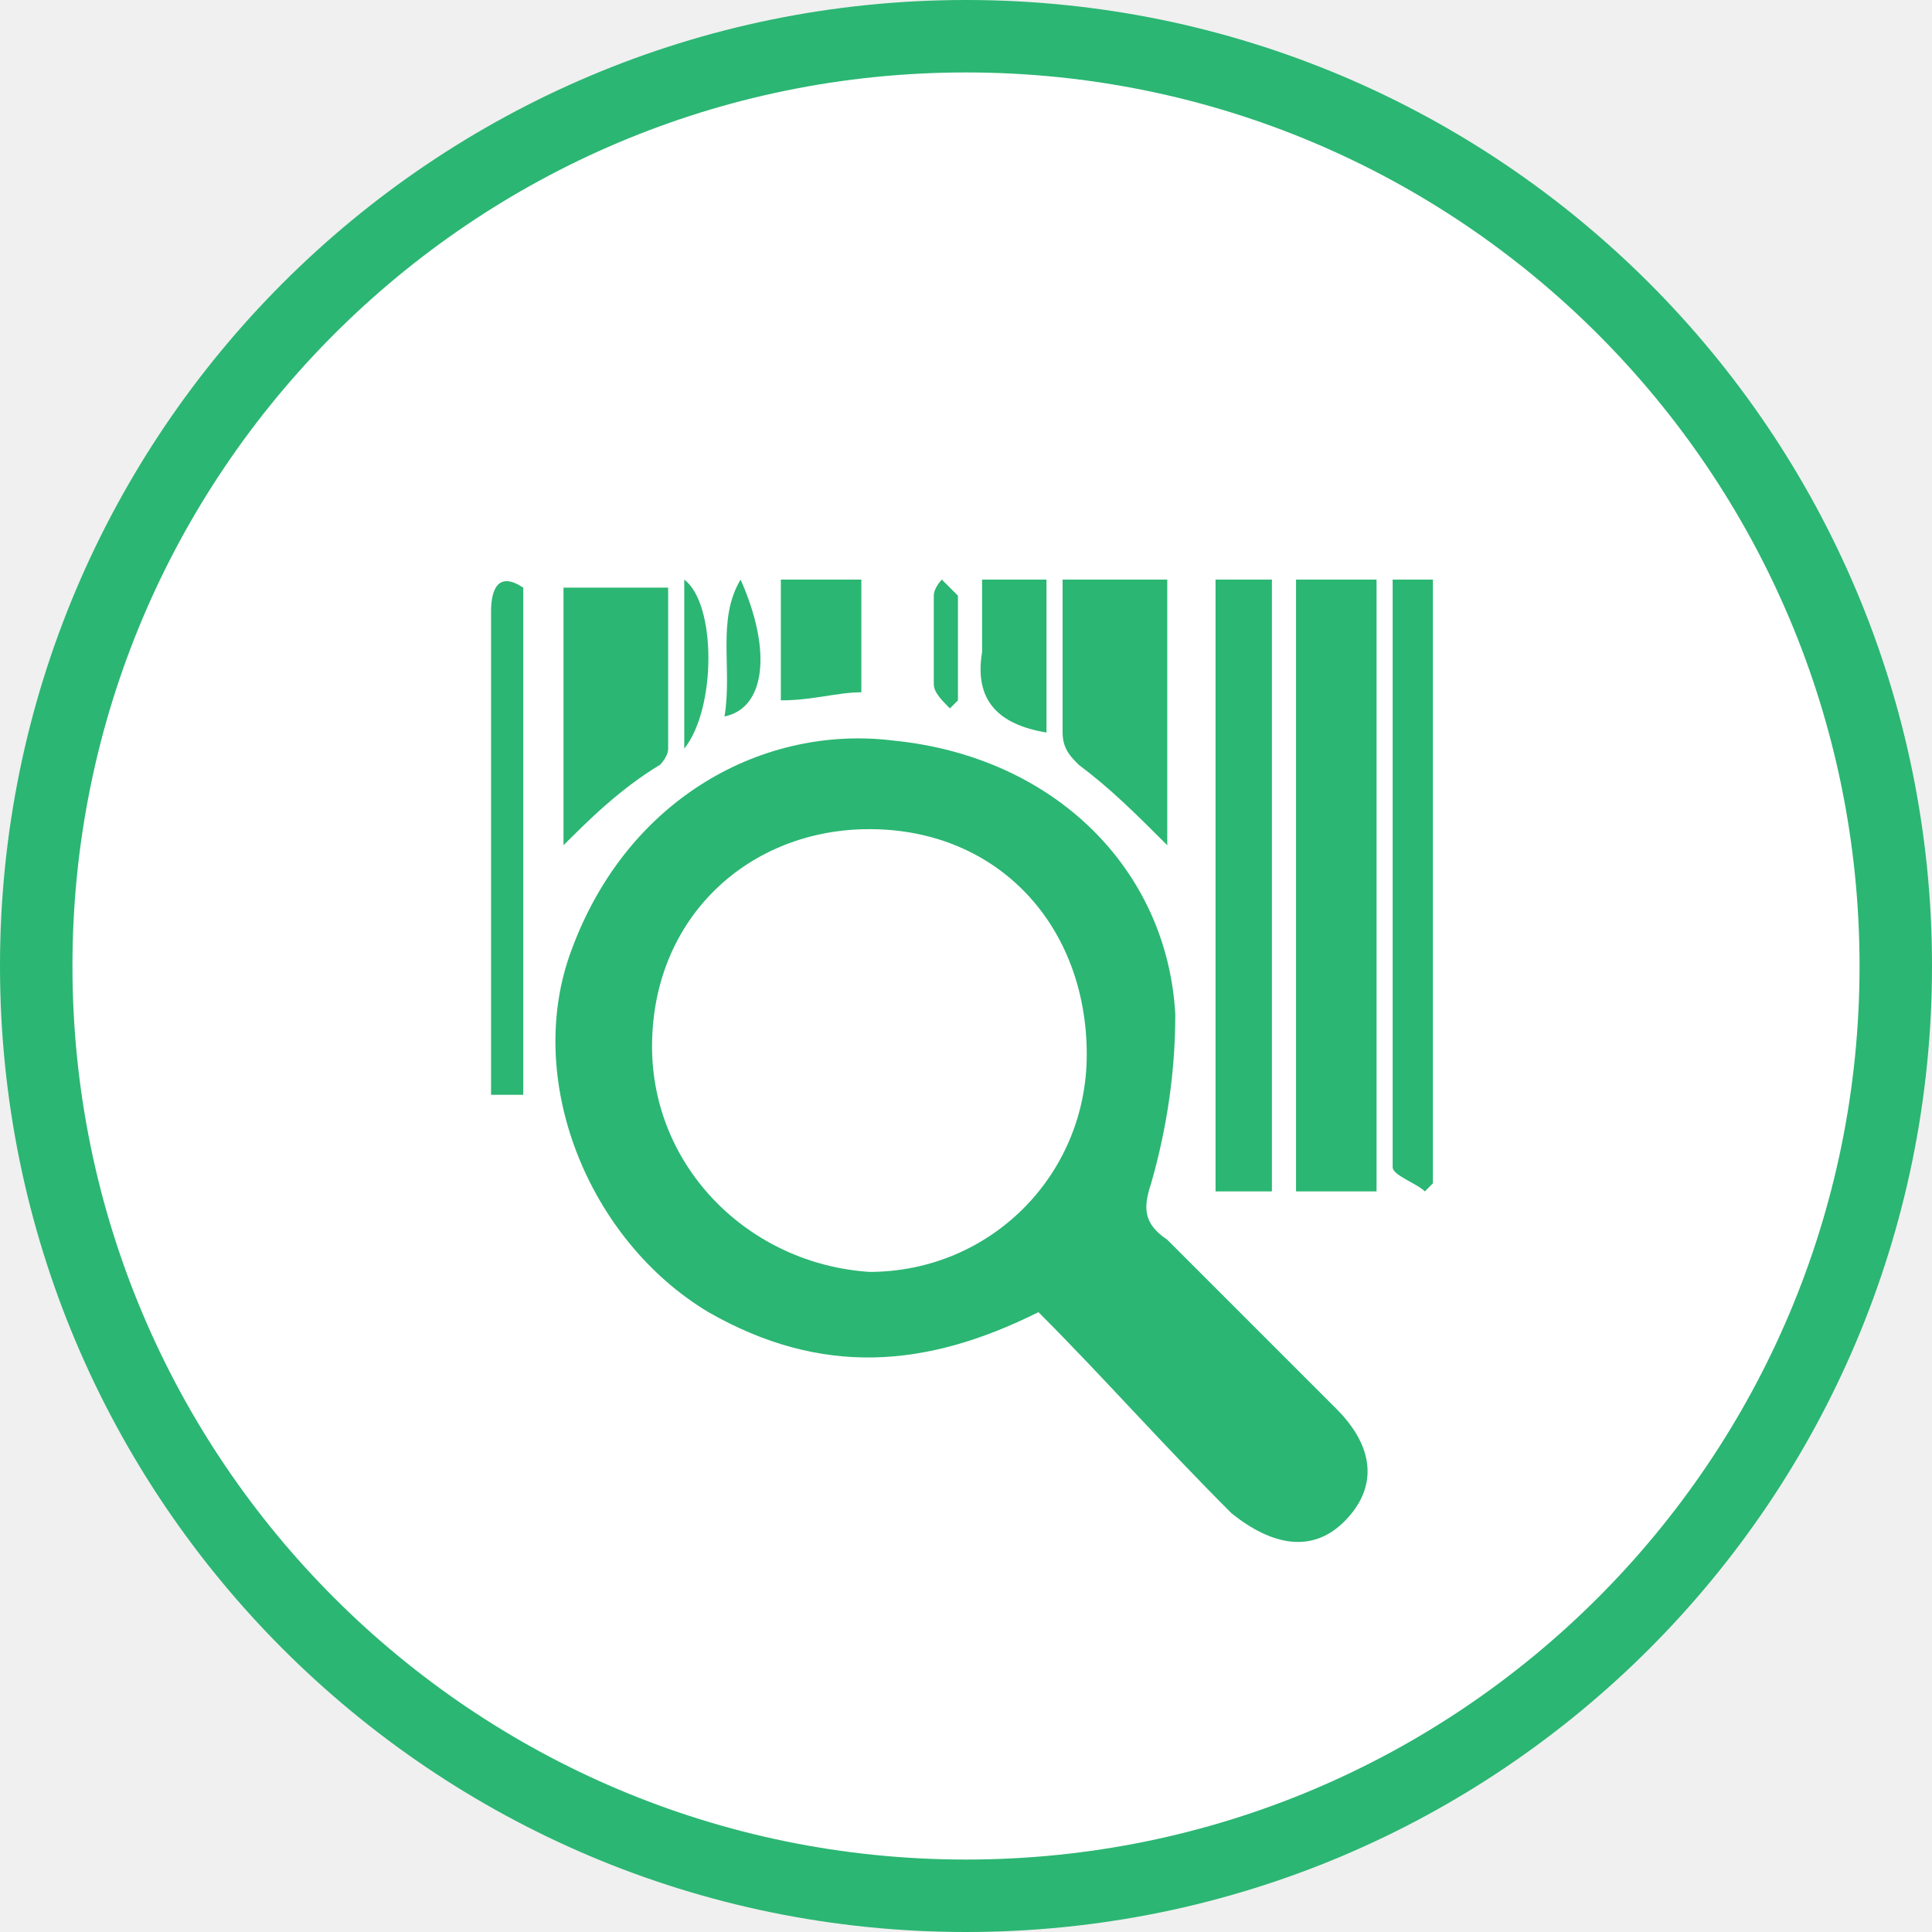
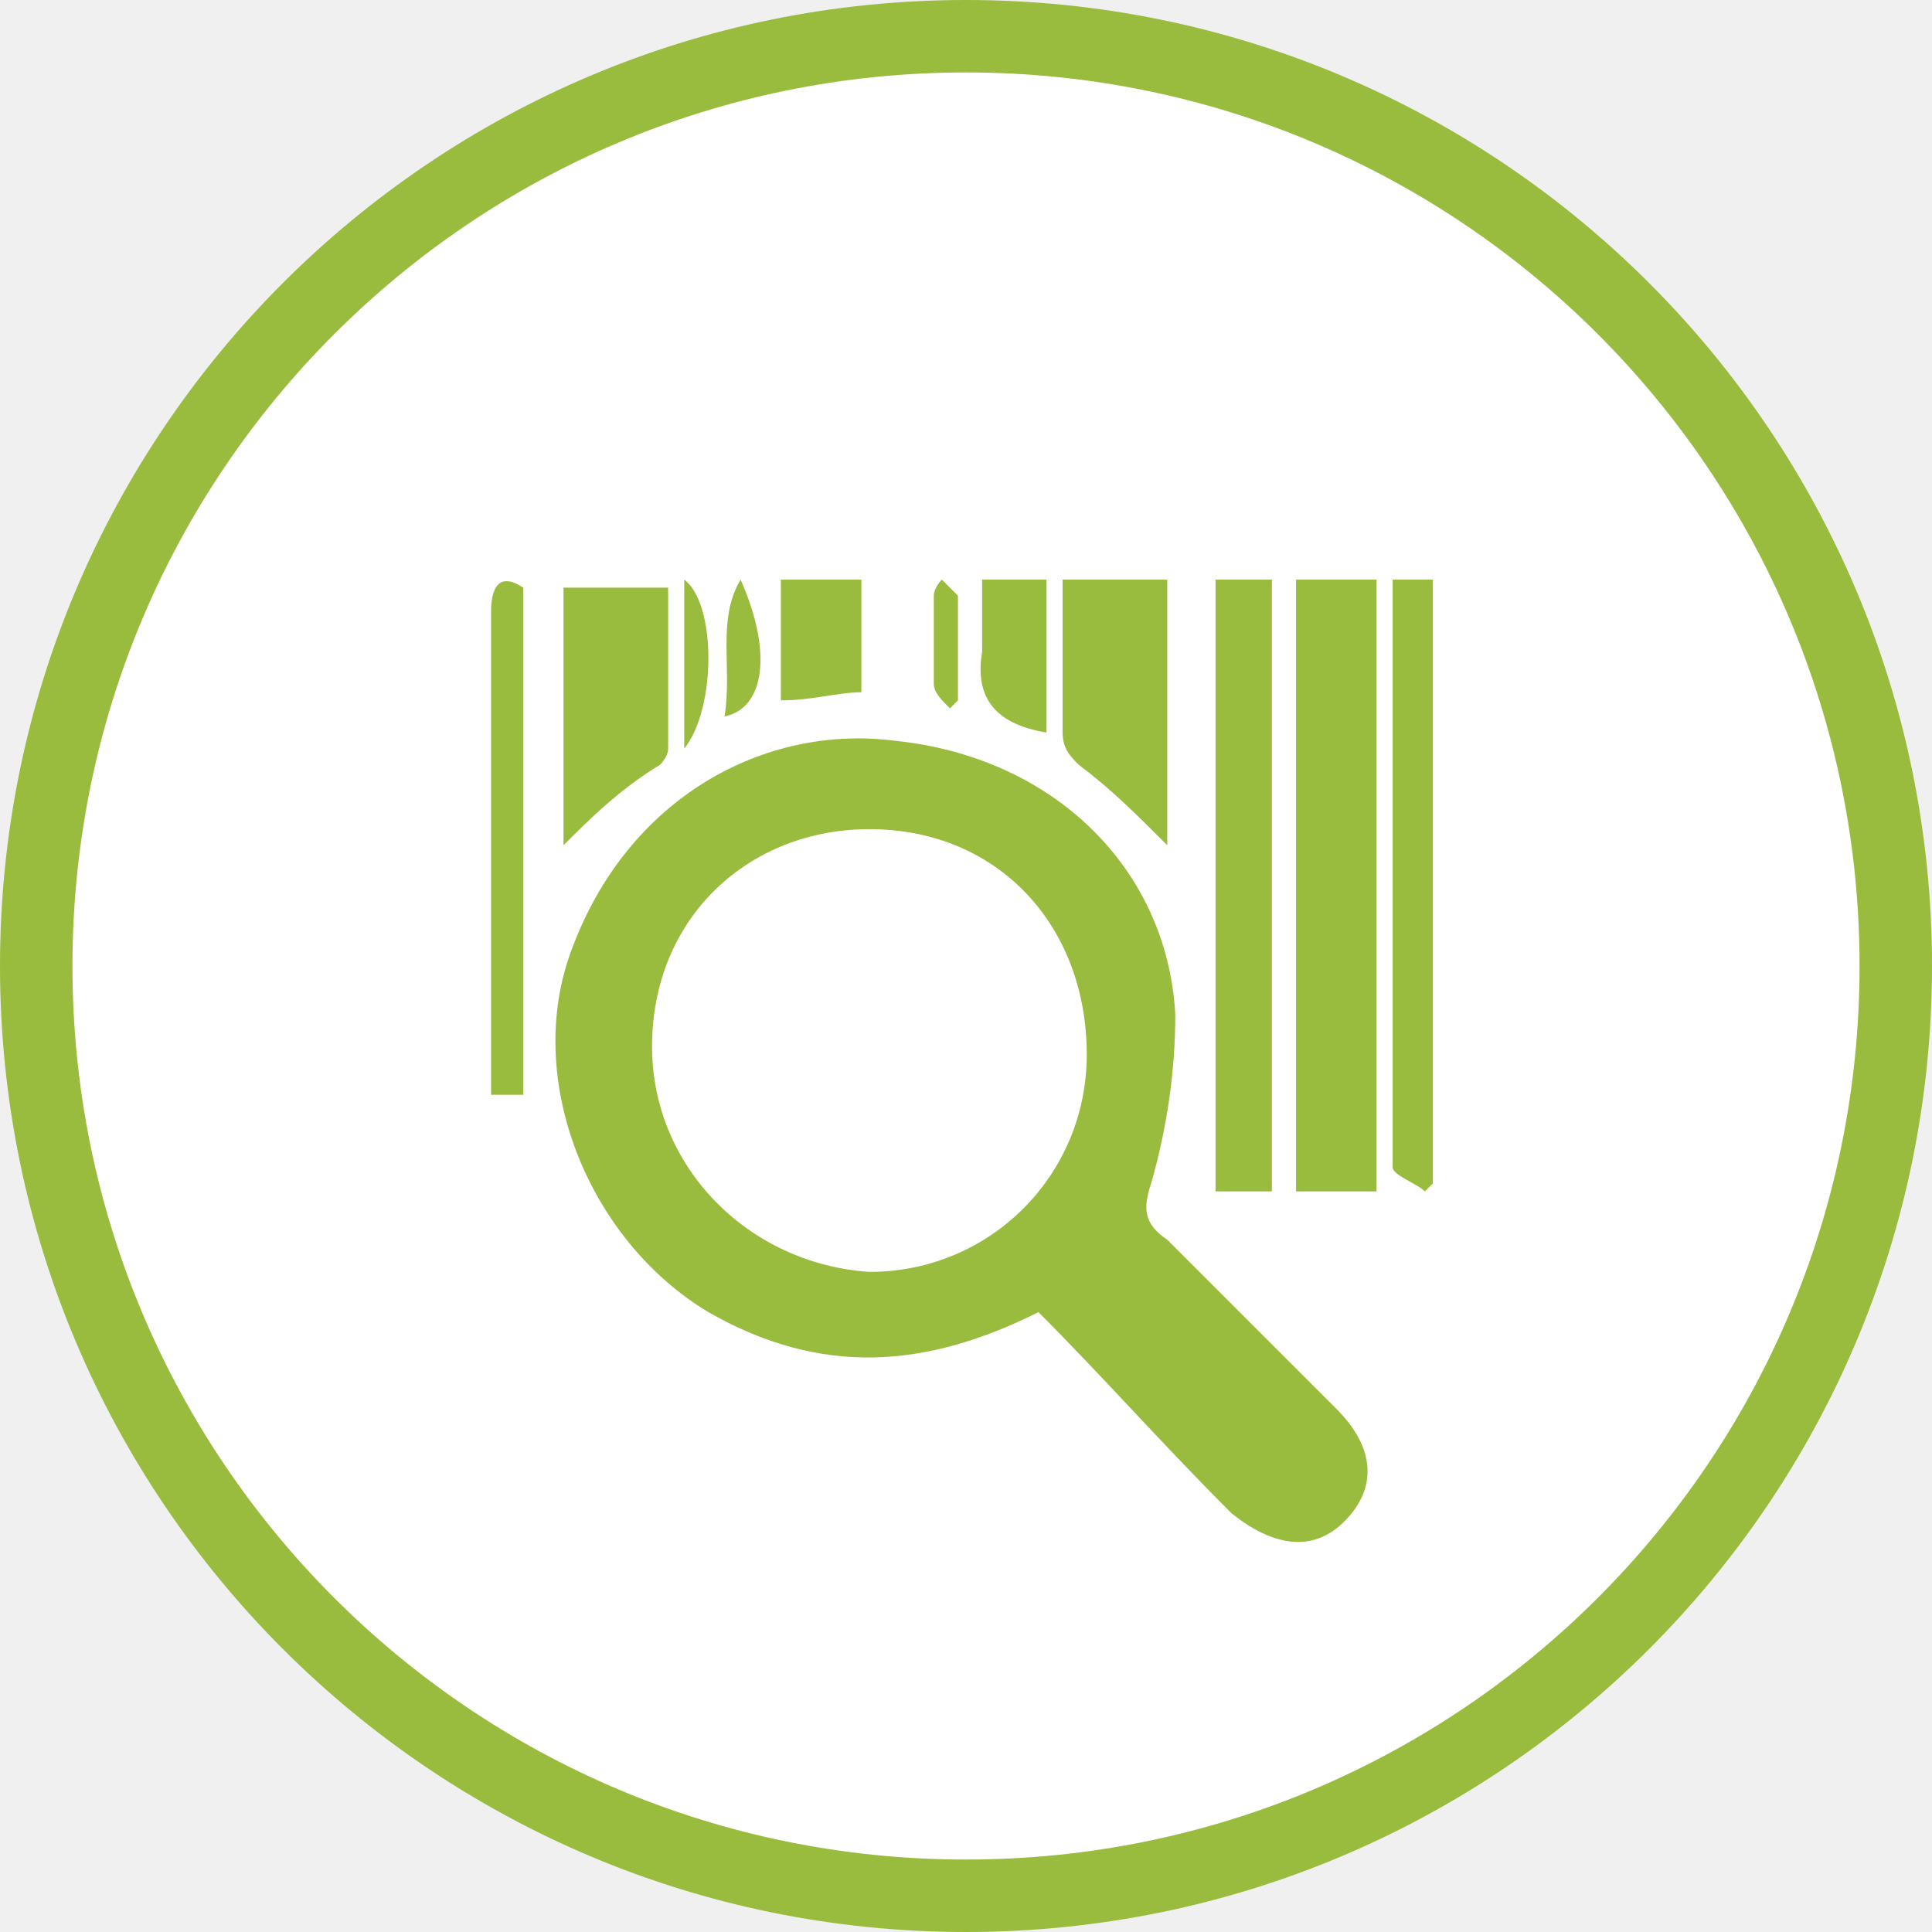
- <svg xmlns="http://www.w3.org/2000/svg" version="1.1" id="Слой_1" shape-rendering="geometricPrecision" text-rendering="geometricPrecision" image-rendering="optimizeQuality" x="0px" y="0px" viewBox="0 0 24 24" style="enable-background:new 0 0 24 24;" xml:space="preserve">
+ <svg xmlns="http://www.w3.org/2000/svg" version="1.1" id="Слой_1" shape-rendering="geometricPrecision" image-rendering="optimizeQuality" text-rendering="geometricPrecision" x="0px" y="0px" viewBox="0 0 24 24" style="enable-background:new 0 0 24 24;" xml:space="preserve">
  <style type="text/css">
- 	.st0{fill:#2BB673;}
+ 	.st0{fill:#9ABC3E;}
	.st1{fill:#FFFFFF;}
</style>
  <circle class="st0" cx="12" cy="12" r="12" />
  <circle class="st1" cx="12" cy="12" r="11.1" />
-   <ellipse transform="matrix(0.7071 -0.7071 0.7071 0.7071 -4.9706 11.9998)" class="st1" cx="12" cy="12" rx="10.4" ry="10.4" />
+   <ellipse transform="matrix(0.7071 -0.7071 0.7071 0.7071 -4.9705 11.9998)" class="st1" cx="12" cy="12" rx="10.4" ry="10.4" />
  <g>
    <path class="st0" d="M12.9,16.3c-1.4,0.7-2.7,0.8-4.1,0c-1.5-0.9-2.3-2.9-1.7-4.5c0.7-1.9,2.4-2.8,4-2.6c2,0.2,3.4,1.6,3.5,3.4   c0,0.7-0.1,1.4-0.3,2.1c-0.1,0.3-0.1,0.5,0.2,0.7c0.7,0.7,1.4,1.4,2.1,2.1c0.5,0.5,0.5,1,0.1,1.4s-0.9,0.3-1.4-0.1   C14.4,17.9,13.7,17.1,12.9,16.3z M8.1,13c0,1.5,1.2,2.7,2.7,2.8c1.5,0,2.7-1.2,2.7-2.7c0-1.6-1.1-2.8-2.7-2.8   C9.3,10.3,8.1,11.4,8.1,13z" />
    <path class="st0" d="M16.1,7.2c0.3,0,0.6,0,1,0c0,2.5,0,5,0,7.6c-0.3,0-0.6,0-1,0C16.1,12.3,16.1,9.8,16.1,7.2z" />
    <path class="st0" d="M15.8,14.8c-0.2,0-0.5,0-0.7,0c0-2.5,0-5,0-7.6c0.2,0,0.5,0,0.7,0C15.8,9.7,15.8,12.2,15.8,14.8z" />
    <path class="st0" d="M6.5,13.6c-0.1,0-0.3,0-0.4,0c0-0.1,0-0.2,0-0.3c0-1.9,0-3.8,0-5.7c0-0.3,0.1-0.5,0.4-0.3   C6.5,9.3,6.5,11.4,6.5,13.6z" />
    <path class="st0" d="M17.3,7.2c0.2,0,0.3,0,0.5,0c0,2.5,0,5,0,7.5l-0.1,0.1c-0.1-0.1-0.4-0.2-0.4-0.3C17.3,12.1,17.3,9.7,17.3,7.2z   " />
    <path class="st0" d="M7,10.5c0-1,0-2.1,0-3.2c0.4,0,0.8,0,1.3,0c0,0.7,0,1.4,0,2c0,0.1-0.1,0.2-0.1,0.2C7.7,9.8,7.3,10.2,7,10.5z" />
    <path class="st0" d="M14.5,10.5c-0.4-0.4-0.7-0.7-1.1-1c-0.1-0.1-0.2-0.2-0.2-0.4c0-0.6,0-1.2,0-1.9c0.4,0,0.8,0,1.3,0   C14.5,8.3,14.5,9.4,14.5,10.5z" />
    <path class="st0" d="M9.7,8.7c0-0.5,0-1,0-1.5c0.3,0,0.6,0,1,0c0,0.4,0,0.8,0,1.4C10.4,8.6,10.1,8.7,9.7,8.7z" />
    <path class="st0" d="M13,9.1c-0.6-0.1-0.9-0.4-0.8-1c0-0.3,0-0.6,0-0.9c0.3,0,0.5,0,0.8,0C13,7.9,13,8.5,13,9.1z" />
    <path class="st0" d="M9,8.9c0.1-0.6-0.1-1.2,0.2-1.7C9.6,8.1,9.5,8.8,9,8.9z" />
    <path class="st0" d="M8.5,9.3c0-0.7,0-1.4,0-2.1C8.9,7.5,8.9,8.8,8.5,9.3z" />
    <path class="st0" d="M11.8,8.8c-0.1-0.1-0.2-0.2-0.2-0.3c0-0.4,0-0.7,0-1.1c0-0.1,0.1-0.2,0.1-0.2c0.1,0.1,0.2,0.2,0.2,0.2   c0,0.4,0,0.8,0,1.3C11.9,8.7,11.9,8.7,11.8,8.8z" />
  </g>
</svg>
